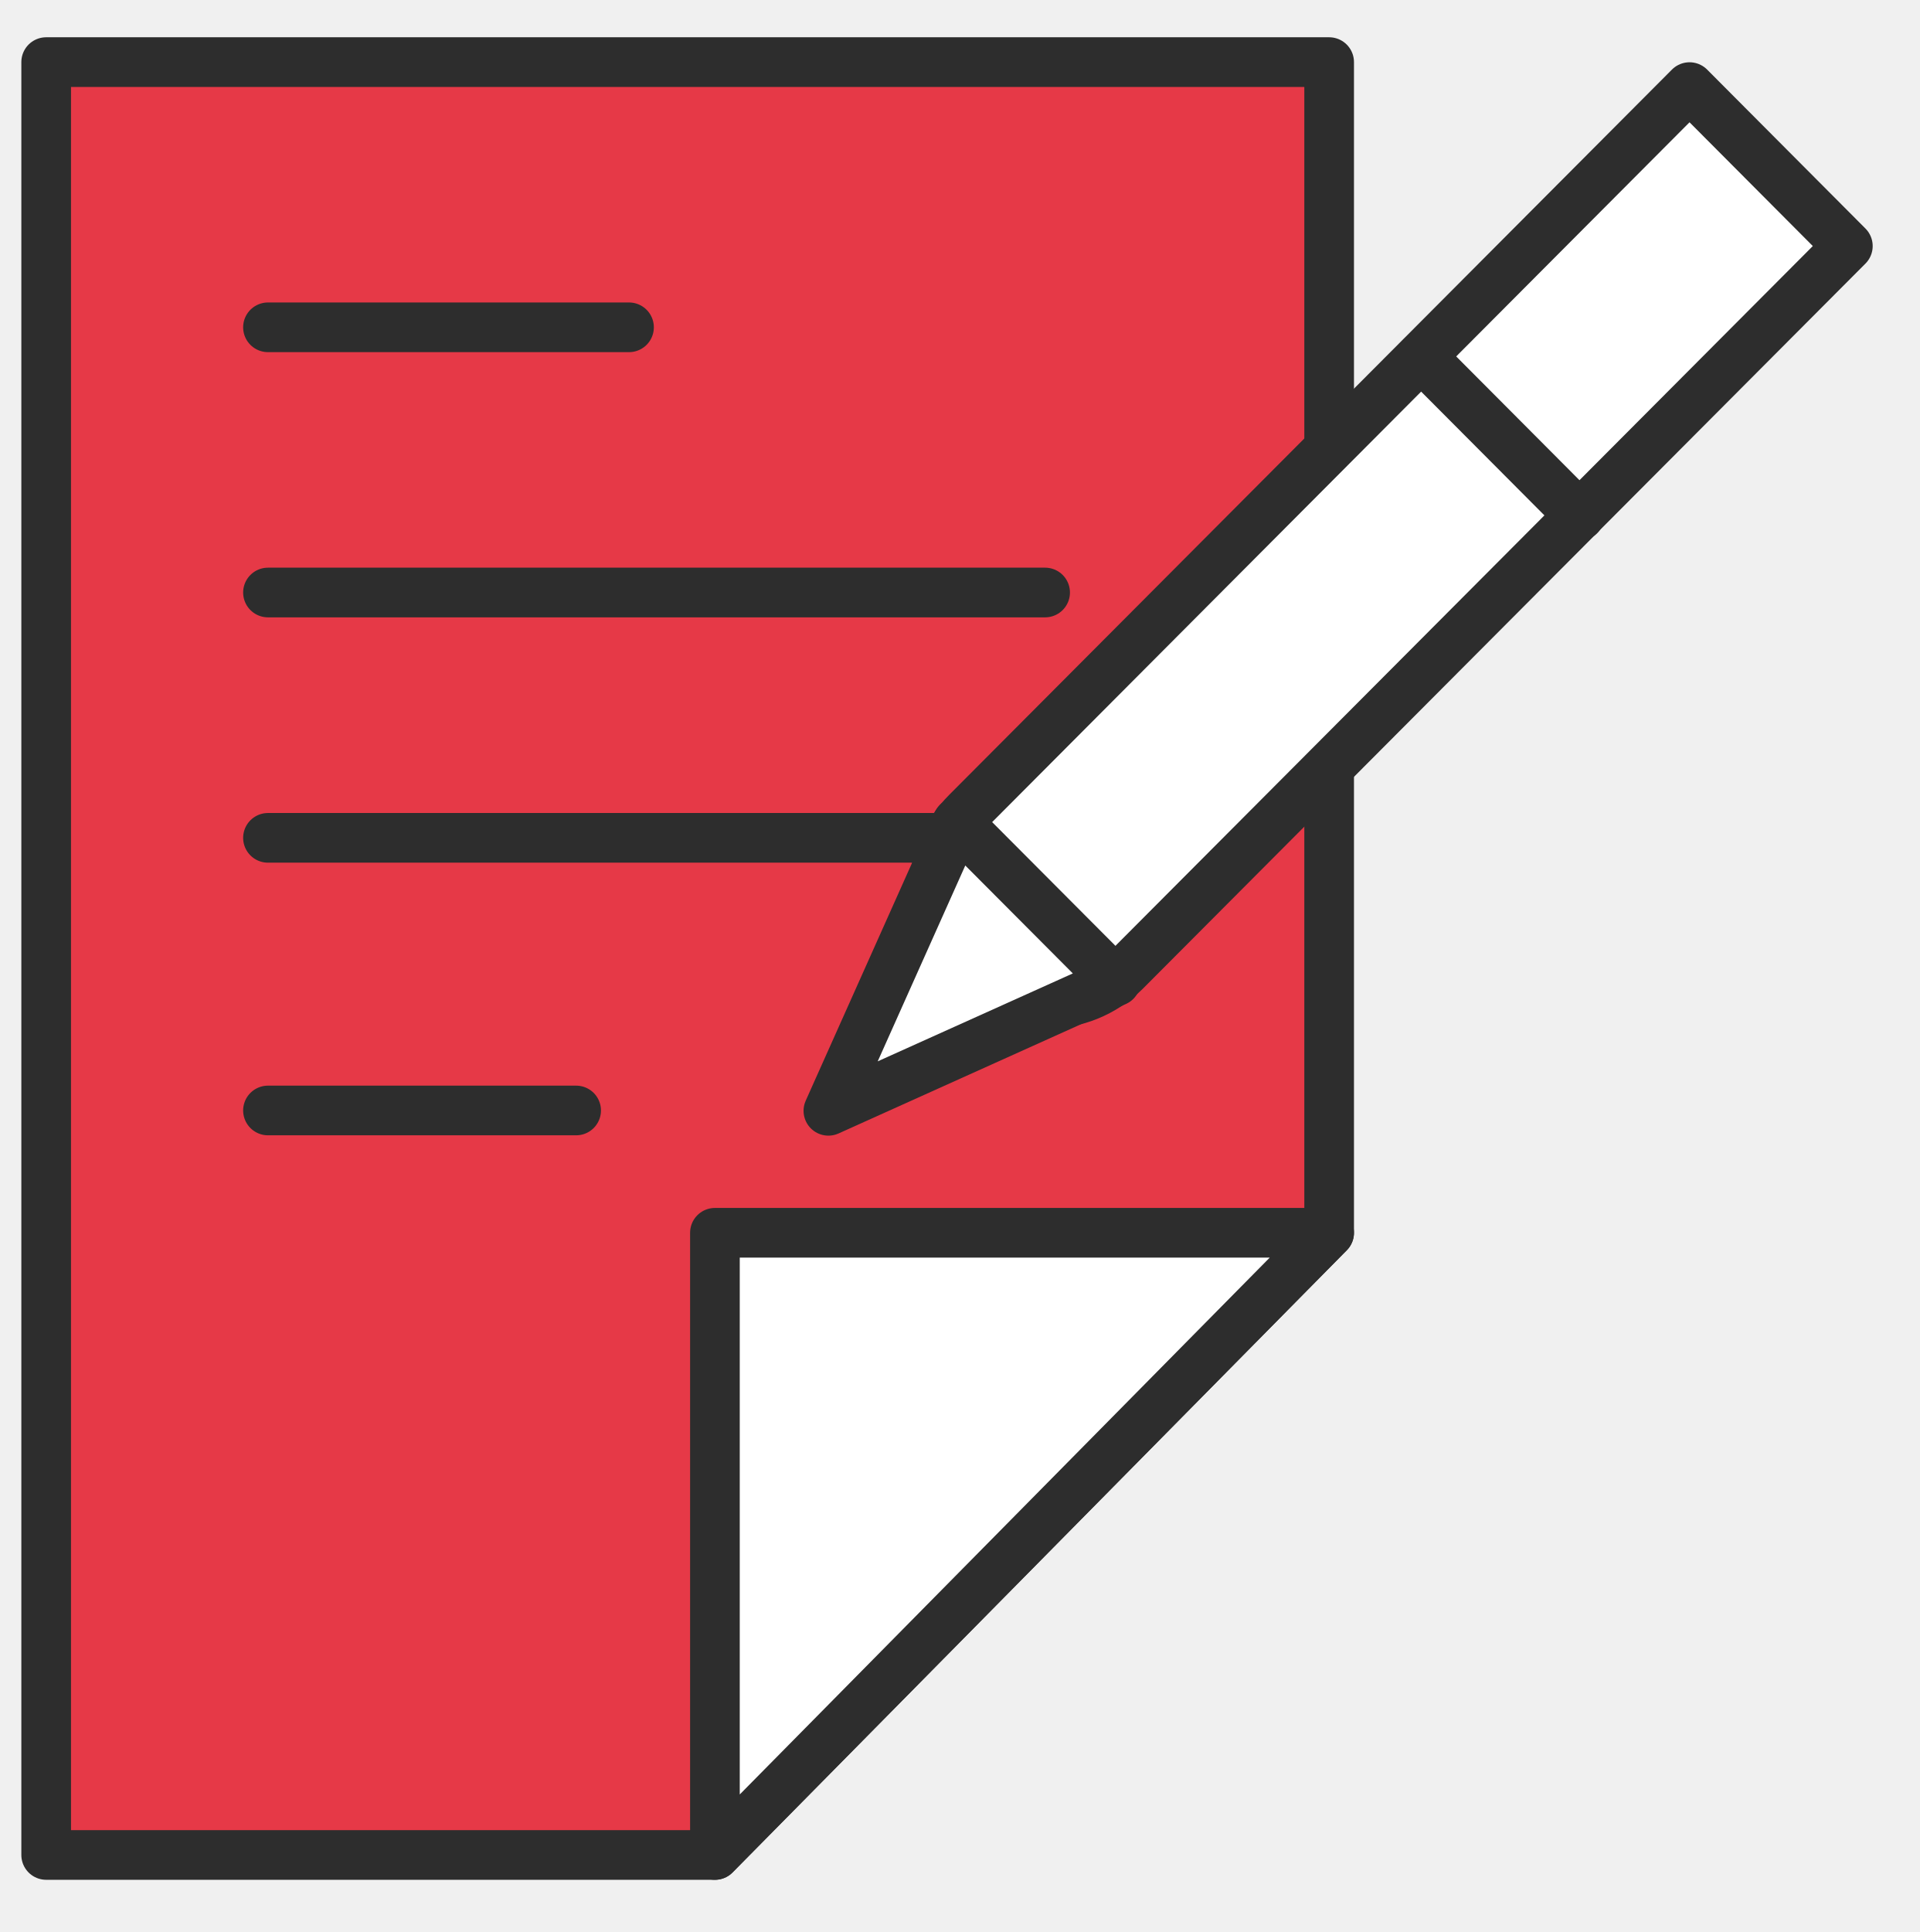
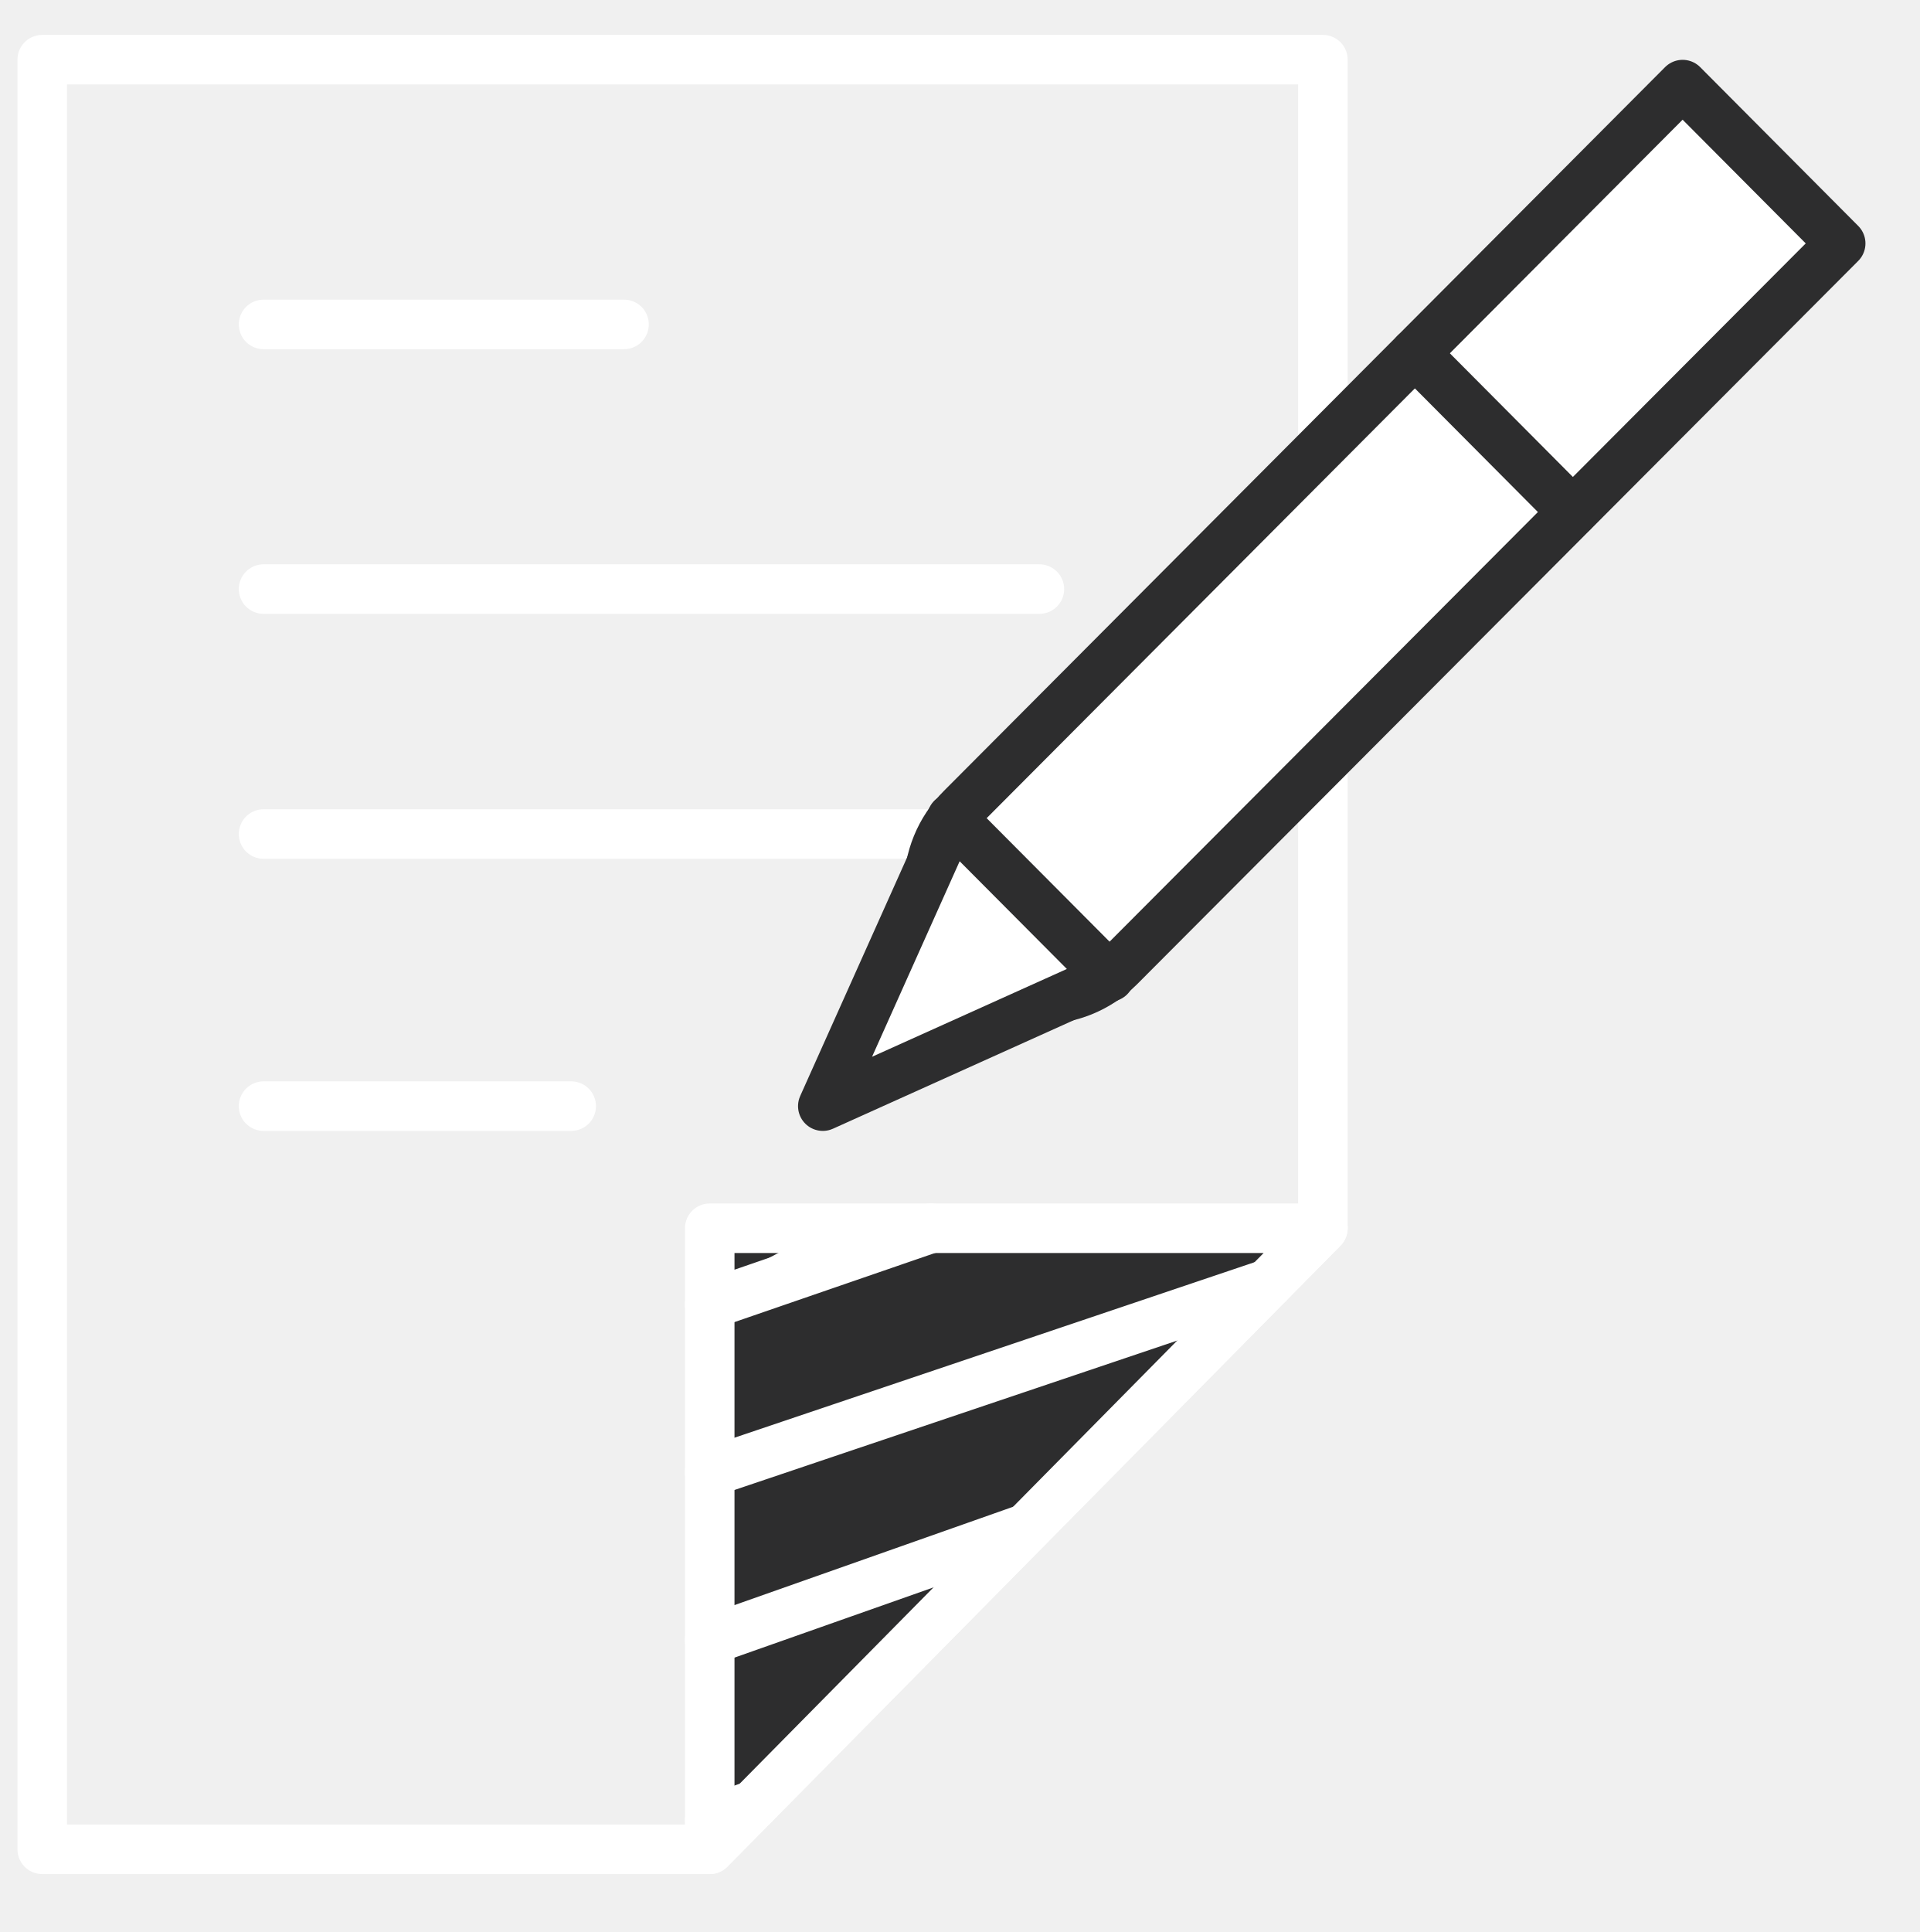
<svg xmlns="http://www.w3.org/2000/svg" id="Livello_1" data-name="Livello 1" viewBox="0 0 291.81 293.66">
  <defs>
-     <style>.cls-1,.cls-4,.cls-5{fill:none;}.cls-2{clip-path:url(#clip-path);}.cls-3{fill:#e63947;}.cls-4,.cls-5{stroke:#2d2d2d;}.cls-4{stroke-miterlimit:10;stroke-width:0.58px;}.cls-5{stroke-linecap:round;stroke-linejoin:round;stroke-width:7.55px;}.cls-6{fill:#fff;}</style>
+     <style>.cls-1,.cls-3,.cls-5,.cls-7{fill:none;}.cls-2{clip-path:url(#clip-path);}.cls-3,.cls-5{stroke:#fff;}.cls-3{stroke-miterlimit:10;stroke-width:0.58px;}.cls-4{clip-path:url(#clip-path-2);}.cls-5,.cls-7{stroke-linecap:round;stroke-linejoin:round;stroke-width:7.53px;}.cls-6{fill:#fff;}.cls-7{stroke:#2d2d2e;}.cls-8{fill:#2d2d2e;}</style>
    <clipPath id="clip-path">
-       <rect class="cls-1" x="-1.09" width="289.71" height="293.66" />
+       <rect class="cls-1" x="-1.36" y="0.26" width="290.24" height="293.14" />
+     </clipPath>
+     <clipPath id="clip-path-2">
+       <rect class="cls-1" x="-1.36" y="0.26" width="289.19" height="293.14" />
    </clipPath>
  </defs>
  <g class="cls-2">
-     <polygon class="cls-3" points="202.07 9.44 202.07 187.38 108.69 281.95 7.02 281.95 7.02 9.44 202.07 9.44" />
-     <polygon class="cls-4" points="202.07 9.44 202.07 187.38 108.69 281.95 7.02 281.95 7.02 9.44 202.07 9.44" />
-     <polygon class="cls-3" points="202.07 9.44 202.07 187.38 108.69 281.95 7.02 281.95 7.02 9.44 202.07 9.44" />
-     <g class="cls-2">
-       <polygon class="cls-5" points="202.07 9.44 202.07 187.38 108.69 281.95 7.02 281.95 7.02 9.44 202.07 9.44" />
+     <polygon class="cls-3" points="201.12 9.07 201.12 186.69 107.9 281.09 6.42 281.09 6.42 9.07 201.12 9.07" />
+     <g class="cls-4">
+       <polygon class="cls-5" points="201.12 9.07 201.12 186.69 107.9 281.09 6.42 281.09 6.42 9.07 201.12 9.07" />
    </g>
-     <line class="cls-4" x1="40.74" y1="49.75" x2="95.63" y2="49.75" />
-     <line class="cls-5" x1="40.74" y1="49.75" x2="95.63" y2="49.75" />
-     <line class="cls-4" x1="40.74" y1="90.06" x2="158.89" y2="90.06" />
-     <line class="cls-5" x1="40.74" y1="90.06" x2="158.89" y2="90.06" />
-     <line class="cls-4" x1="40.74" y1="127.35" x2="155.38" y2="127.35" />
-     <line class="cls-5" x1="40.74" y1="127.35" x2="155.38" y2="127.35" />
-     <line class="cls-4" x1="40.74" y1="168.79" x2="87.59" y2="168.79" />
-     <line class="cls-5" x1="40.74" y1="168.79" x2="87.59" y2="168.79" />
-     <g class="cls-2">
-       <path class="cls-6" d="M256.86,13.24,147,123.46a17.05,17.05,0,1,0,24.07,24.16L280.93,37.4Z" />
-       <path class="cls-5" d="M256.86,13.24,147,123.46a17.05,17.05,0,1,0,24.07,24.16L280.93,37.4Z" />
-       <polygon class="cls-3" points="145.55 124.95 169.63 149.11 125.94 168.79 145.55 124.95" />
-       <polygon class="cls-4" points="145.55 124.95 169.63 149.11 125.94 168.79 145.55 124.95" />
-       <path class="cls-6" d="M145.55,125l24.08,24.16-43.69,19.68Zm70.54-70.79,24.07,24.16" />
-       <path class="cls-5" d="M145.55,125l24.08,24.16-43.69,19.68Zm70.54-70.79,24.07,24.16" />
-       <polygon class="cls-3" points="111.74 190.78 111.74 195.43 120.43 190.78 111.74 190.78" />
-       <polygon class="cls-4" points="111.74 190.78 111.74 195.43 120.43 190.78 111.74 190.78" />
-       <polygon class="cls-3" points="108.84 224.51 108.84 250.09 156.94 233.23 193.44 196.01 108.84 224.51" />
-       <polygon class="cls-4" points="108.84 224.51 108.84 250.09 156.94 233.23 193.44 196.01 108.84 224.51" />
-       <path class="cls-3" d="M108.84,250.09v32c0-4.66,49.84-47.69,49.84-47.69Z" />
-       <path class="cls-4" d="M108.84,250.09v32c0-4.66,49.84-47.69,49.84-47.69Z" />
-       <polygon class="cls-3" points="108.56 199.21 108.56 224.8 196.63 193.4 196.63 187.58 138.69 187.58 108.56 199.21" />
-       <polygon class="cls-4" points="108.56 199.21 108.56 224.8 196.63 193.4 196.63 187.58 138.69 187.58 108.56 199.21" />
-       <path class="cls-3" d="M142.36,187.38,108.69,199m85-3.15h0l-85,28.69M157,233.06l-48.28,17m6.67,25.13h0l-6.66,2.3" />
-       <path class="cls-4" d="M142.36,187.38,108.69,199m85-3.15h0l-85,28.69M157,233.06l-48.28,17m6.67,25.13h0l-6.66,2.3" />
-       <polygon class="cls-6" points="202.07 187.38 108.69 281.95 108.69 187.38 202.07 187.38" />
-       <polygon class="cls-5" points="202.07 187.38 108.69 281.95 108.69 187.38 202.07 187.38" />
+     <line class="cls-3" x1="40.07" y1="49.31" x2="94.87" y2="49.31" />
+     <line class="cls-5" x1="40.07" y1="49.31" x2="94.87" y2="49.31" />
+     <line class="cls-3" x1="40.07" y1="89.54" x2="158.02" y2="89.54" />
+     <line class="cls-5" x1="40.07" y1="89.54" x2="158.02" y2="89.54" />
+     <line class="cls-3" x1="40.07" y1="126.77" x2="154.51" y2="126.77" />
+     <line class="cls-5" x1="40.07" y1="126.77" x2="154.51" y2="126.77" />
+     <line class="cls-3" x1="40.07" y1="168.13" x2="86.84" y2="168.13" />
+     <line class="cls-5" x1="40.07" y1="168.13" x2="86.84" y2="168.13" />
+     <g class="cls-4">
+       <path class="cls-6" d="M255.81,12.86l-109.63,110a17,17,0,1,0,24,24.11L279.84,37Z" />
+       <path class="cls-3" d="M255.81,12.86l-109.63,110a17,17,0,1,0,24,24.11L279.84,37Z" />
+       <path class="cls-7" d="M255.81,12.86l-109.63,110a17,17,0,1,0,24,24.11L279.84,37Z" />
+       <polygon class="cls-6" points="144.7 124.37 168.73 148.48 125.12 168.13 144.7 124.37" />
+       <path class="cls-7" d="M144.7,124.37l24,24.11-43.61,19.65ZM215.11,53.7l24,24.12" />
+       <polygon class="cls-8" points="110.95 190.08 110.95 194.72 119.63 190.08 110.95 190.08" />
+       <polygon class="cls-3" points="110.95 190.08 110.95 194.72 119.63 190.08 110.95 190.08" />
+       <polygon class="cls-8" points="108.06 223.75 108.06 249.29 156.06 232.46 192.5 195.31 108.06 223.75" />
+       <polygon class="cls-3" points="108.06 223.75 108.06 249.29 156.06 232.46 192.5 195.31 108.06 223.75" />
+       <path class="cls-8" d="M108.06,249.29v31.92c0-4.64,49.74-47.59,49.74-47.59Z" />
+       <path class="cls-3" d="M108.06,249.29v31.92c0-4.64,49.74-47.59,49.74-47.59Z" />
+       <polygon class="cls-8" points="107.77 198.5 107.77 224.04 195.68 192.69 195.68 186.89 137.84 186.89 107.77 198.5" />
+       <polygon class="cls-3" points="107.77 198.5 107.77 224.04 195.68 192.69 195.68 186.89 137.84 186.89 107.77 198.5" />
+       <path class="cls-5" d="M141.51,186.69,107.9,198.27m84.89-3.14h0L107.9,223.77m48.19,8.52-48.19,17m6.66,25.09h0l-6.65,2.3" />
+       <polygon class="cls-5" points="201.12 186.69 107.9 281.09 107.9 186.69 201.12 186.69" />
    </g>
  </g>
</svg>
